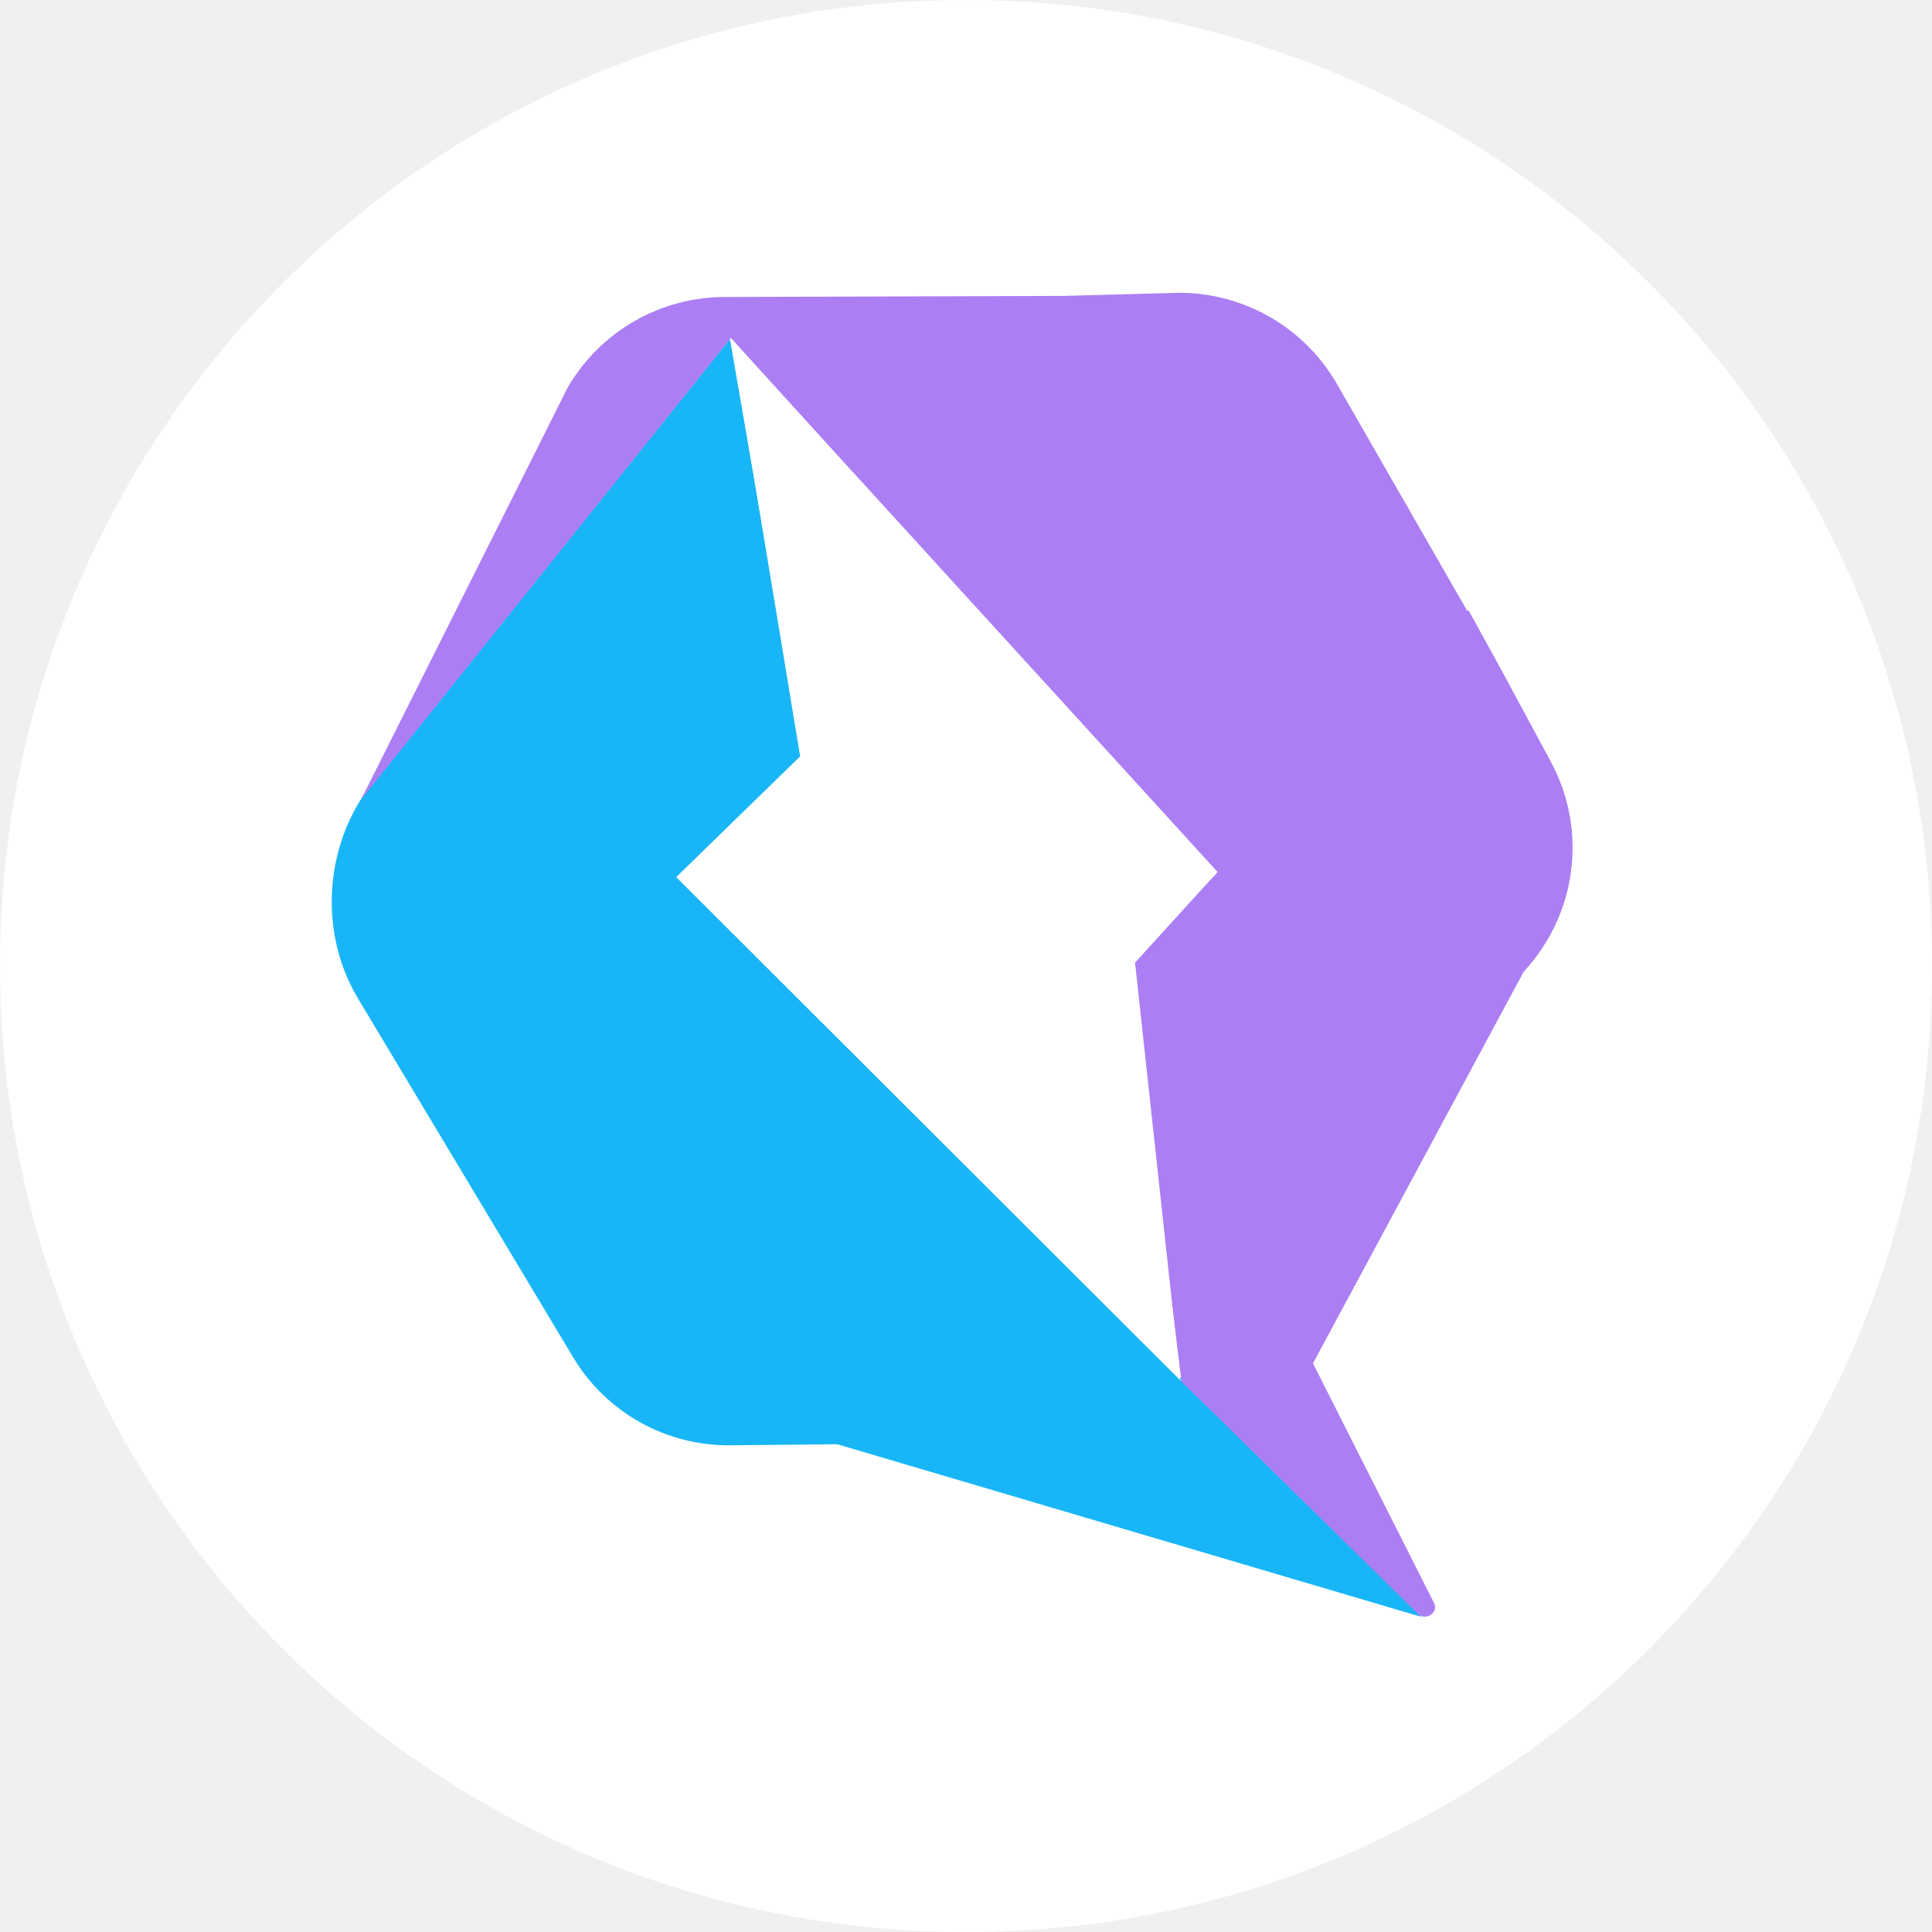
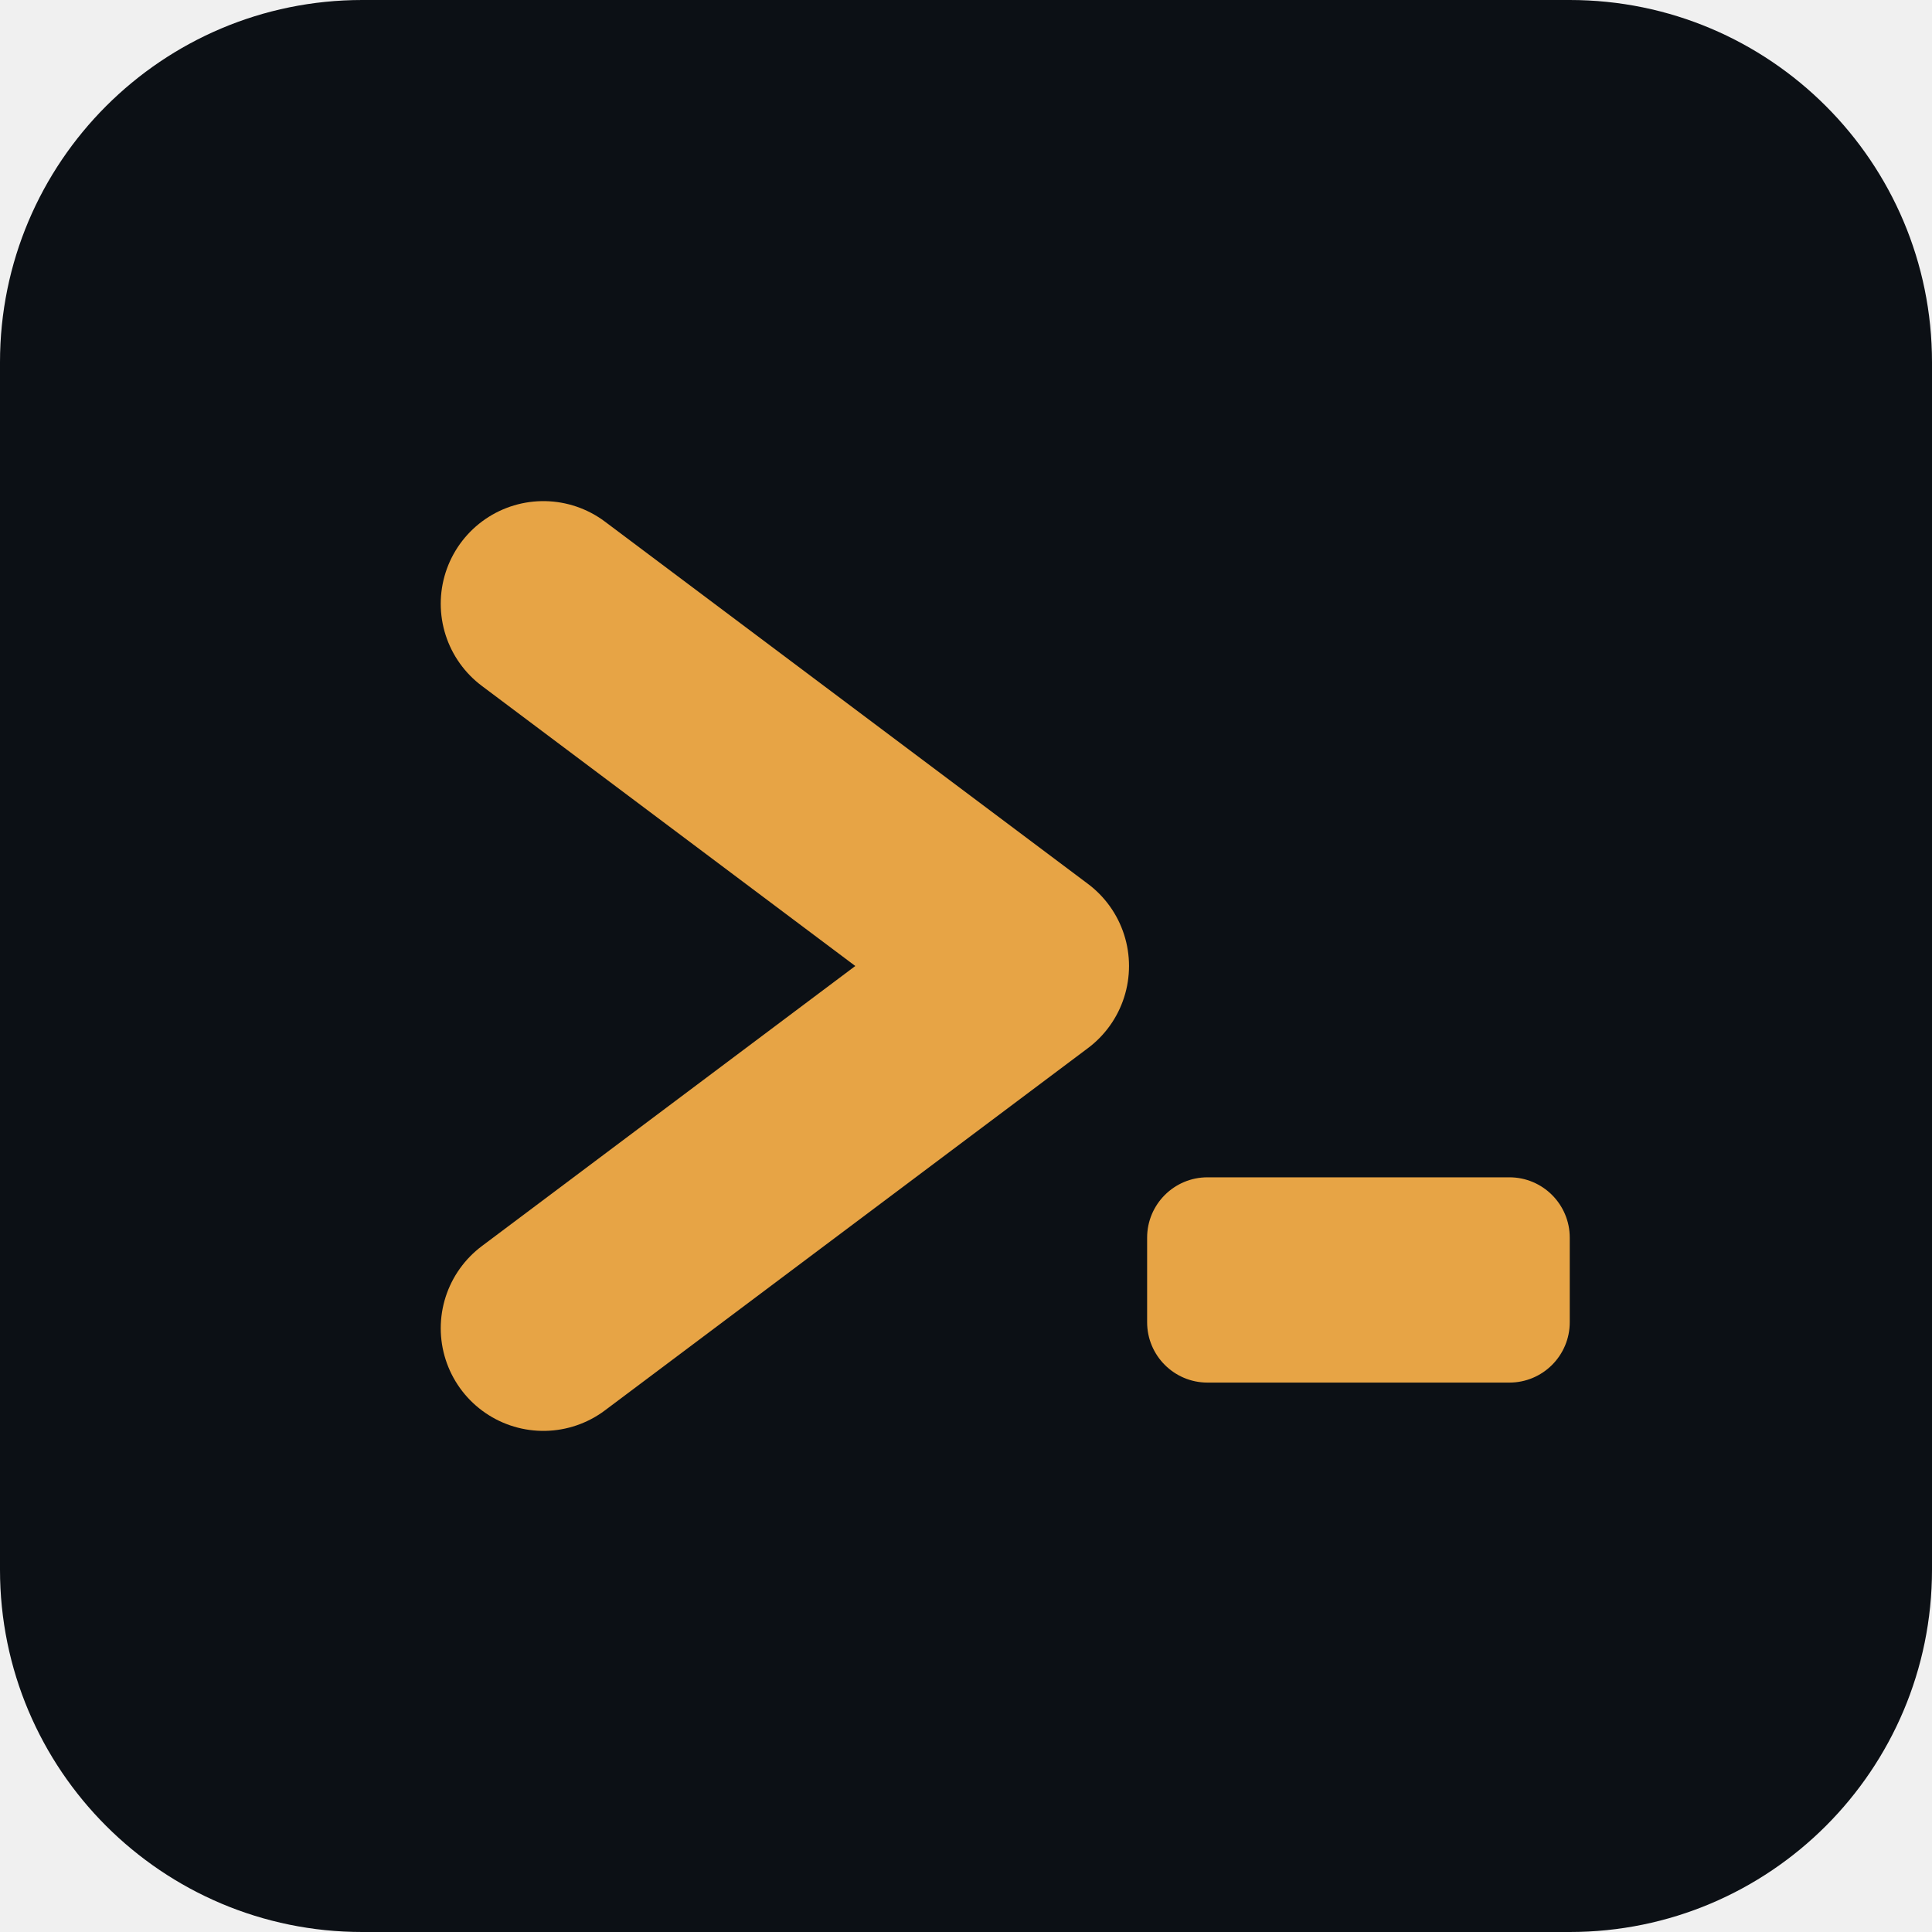
- <svg xmlns="http://www.w3.org/2000/svg" fill="none" viewBox="0 0 500 500">
-   <g clip-path="url(#a)">
-     <circle cx="250" cy="250" r="250" fill="#fff" />
-     <path fill="#18B6F6" d="m367.87 418.45-61.17-61.18-.94.13v-.67L175.7 227.53l32.05-31.13L188.9 87.73 99.56 199.09c-15.22 15.42-18.03 40.51-7.08 59.03l55.83 93.11a46.82 46.82 0 0 0 40.73 22.81l27.65-.27 151.18 44.68Z" />
-     <path fill="#AC7EF4" d="m401.25 196.94-12.29-22.81-6.41-11.67-2.54-4.56-.26.26-33.66-58.63a47.07 47.07 0 0 0-41.27-23.75l-29.51.8-88.01.28a47.07 47.07 0 0 0-40.33 23.34L93.4 207l95.76-119.54L314.7 226.19l-22.3 22.67 13.35 108.54.13-.26v.26h-.26l.26.27 10.42 10.2 50.62 49.78c2.13 2 5.6-.4 4.13-2.96l-31.25-61.85 54.5-101.3 1.73-2c.67-.81 1.33-1.62 1.87-2.42a46.8 46.8 0 0 0 3.34-50.18Z" />
-     <path fill="#fff" d="M315.1 225.65 189.18 87.6l17.9 108.14L175 227l130.5 130.27-11.75-108.14 21.37-23.48Z" />
-   </g>
-   <defs>
-     <clipPath id="a">
-       <path fill="#fff" d="M0 0h500v500H0z" />
-     </clipPath>
-   </defs>
+ <svg xmlns="http://www.w3.org/2000/svg" viewBox="0 0 32 32">
+   <rect width="32" height="32" rx="6" fill="#0c1015" />
+   <path d="M9 10 17 16 9 22" fill="none" stroke="#e7a445" stroke-width="3.4" stroke-linecap="round" stroke-linejoin="round" />
+   <rect x="19" y="19.5" width="7" height="3.4" rx="1" fill="#e7a445" />
</svg>
